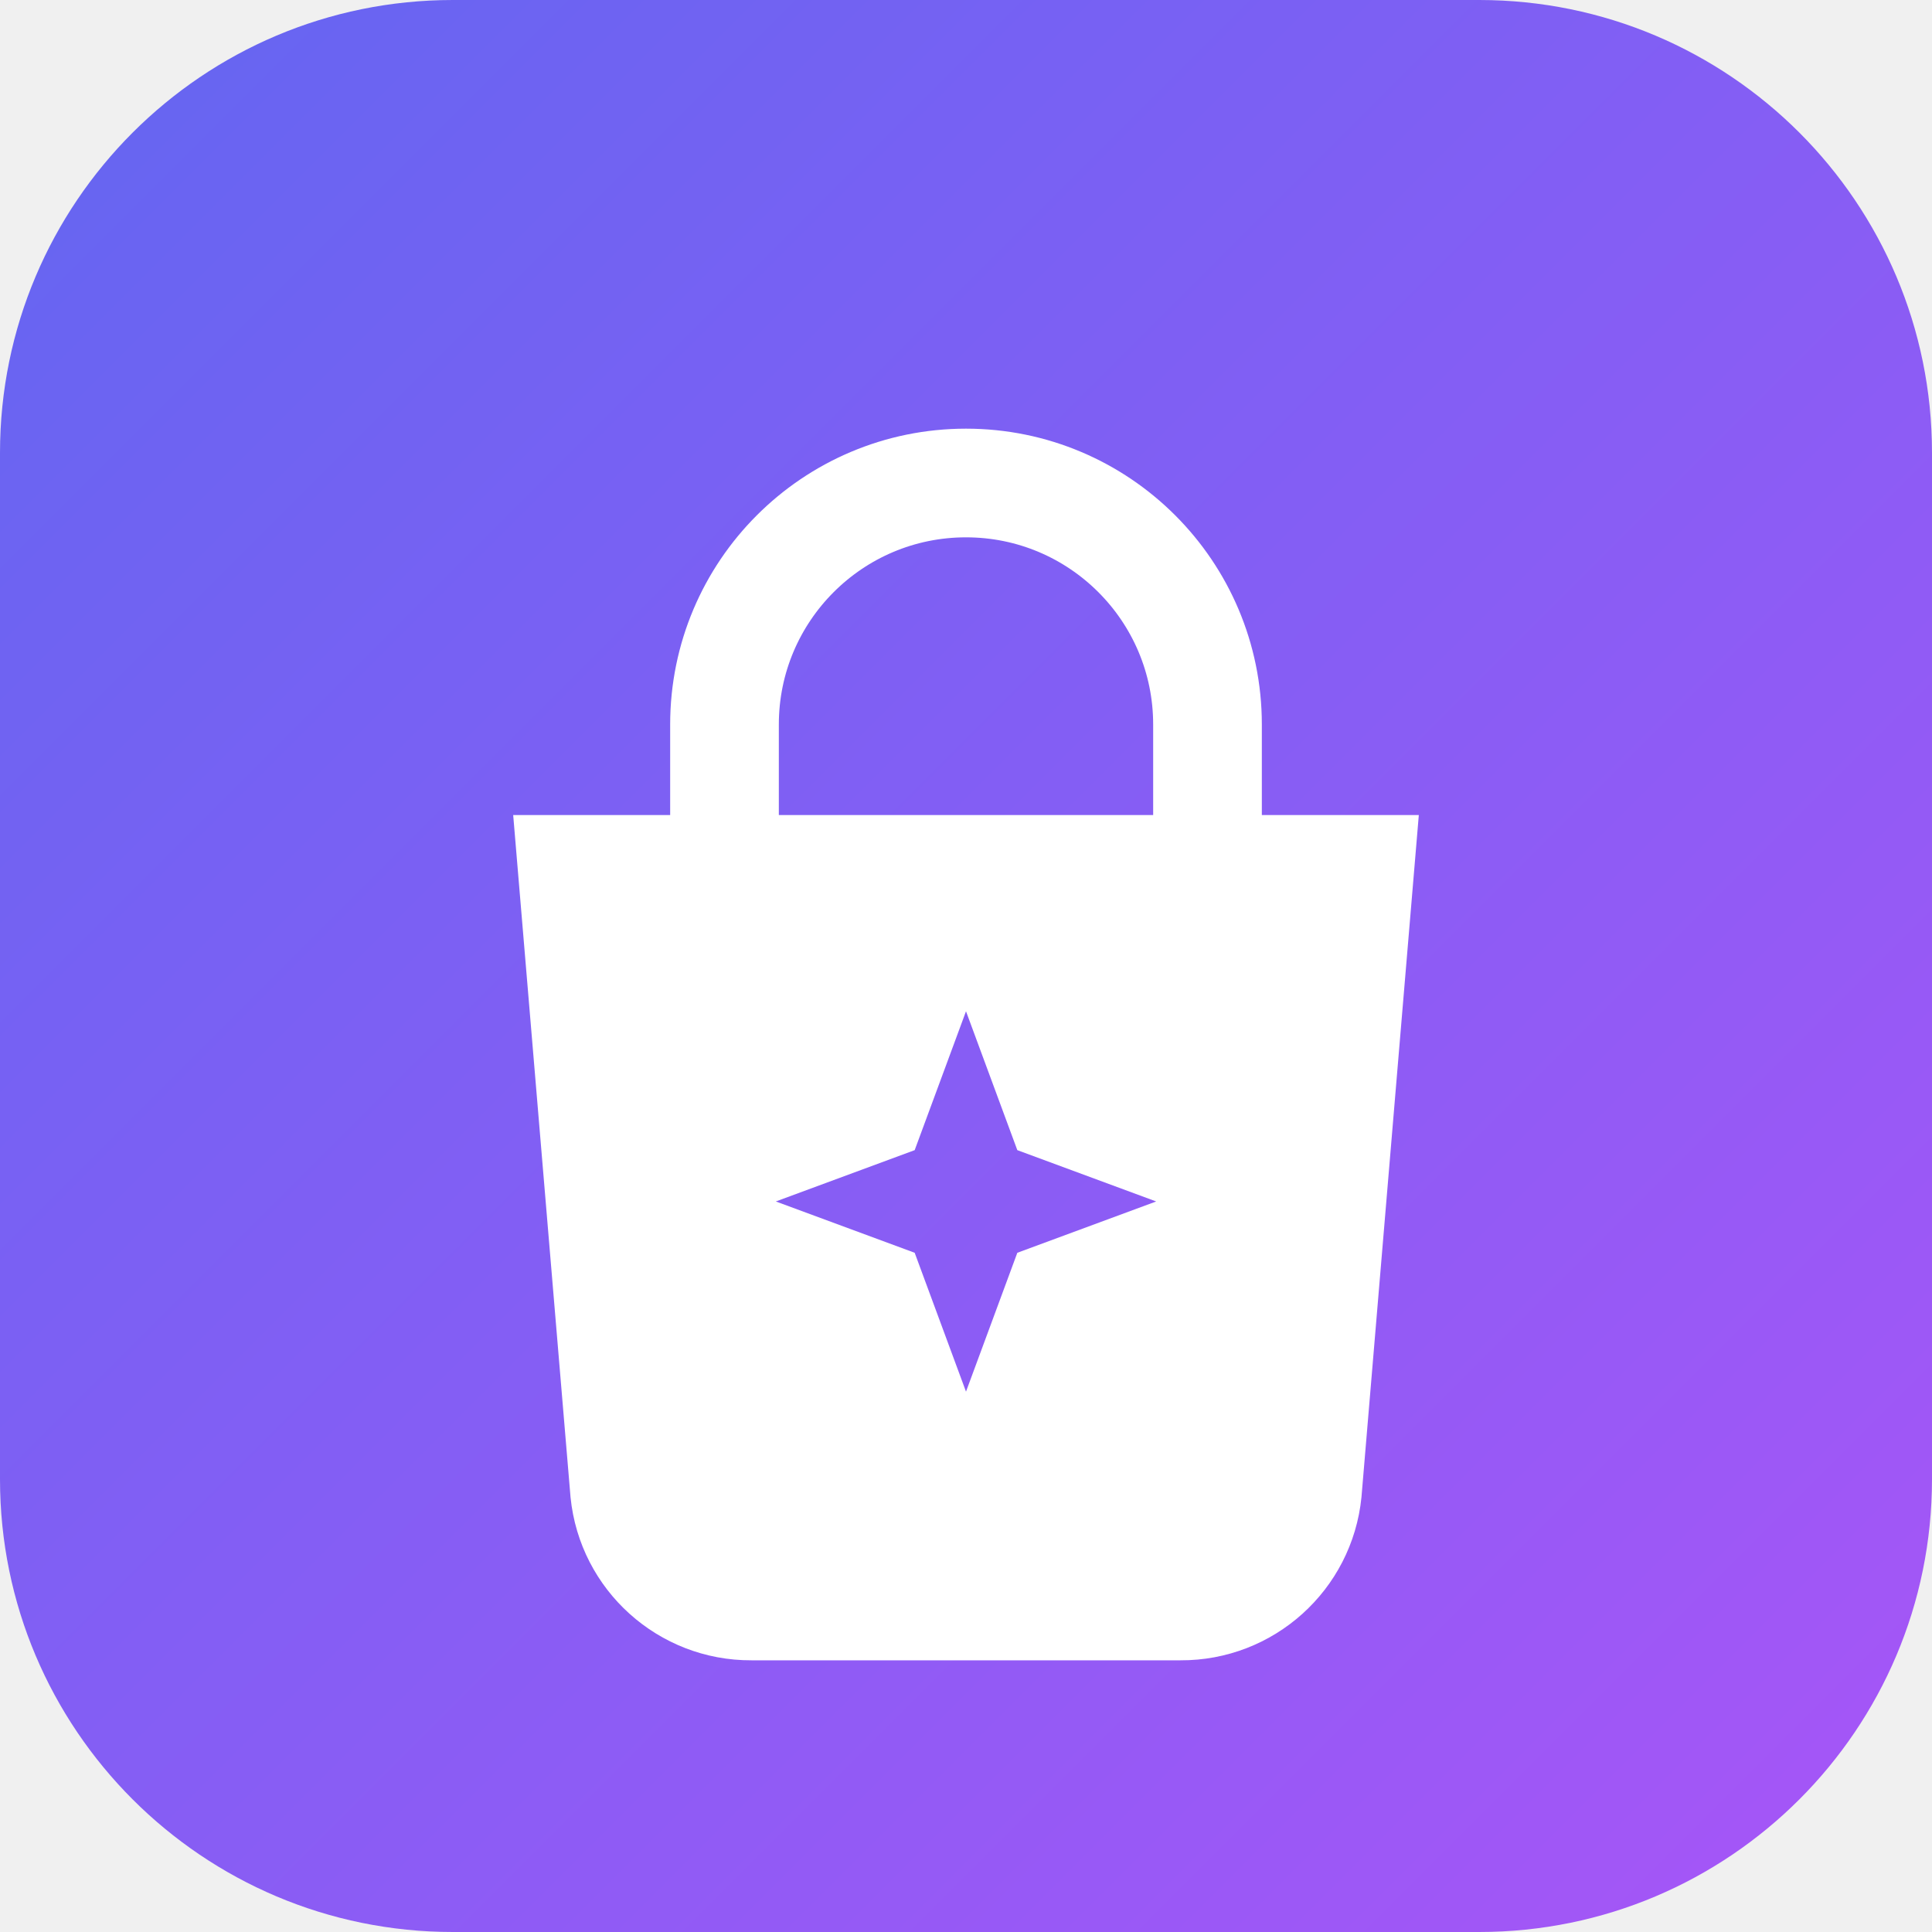
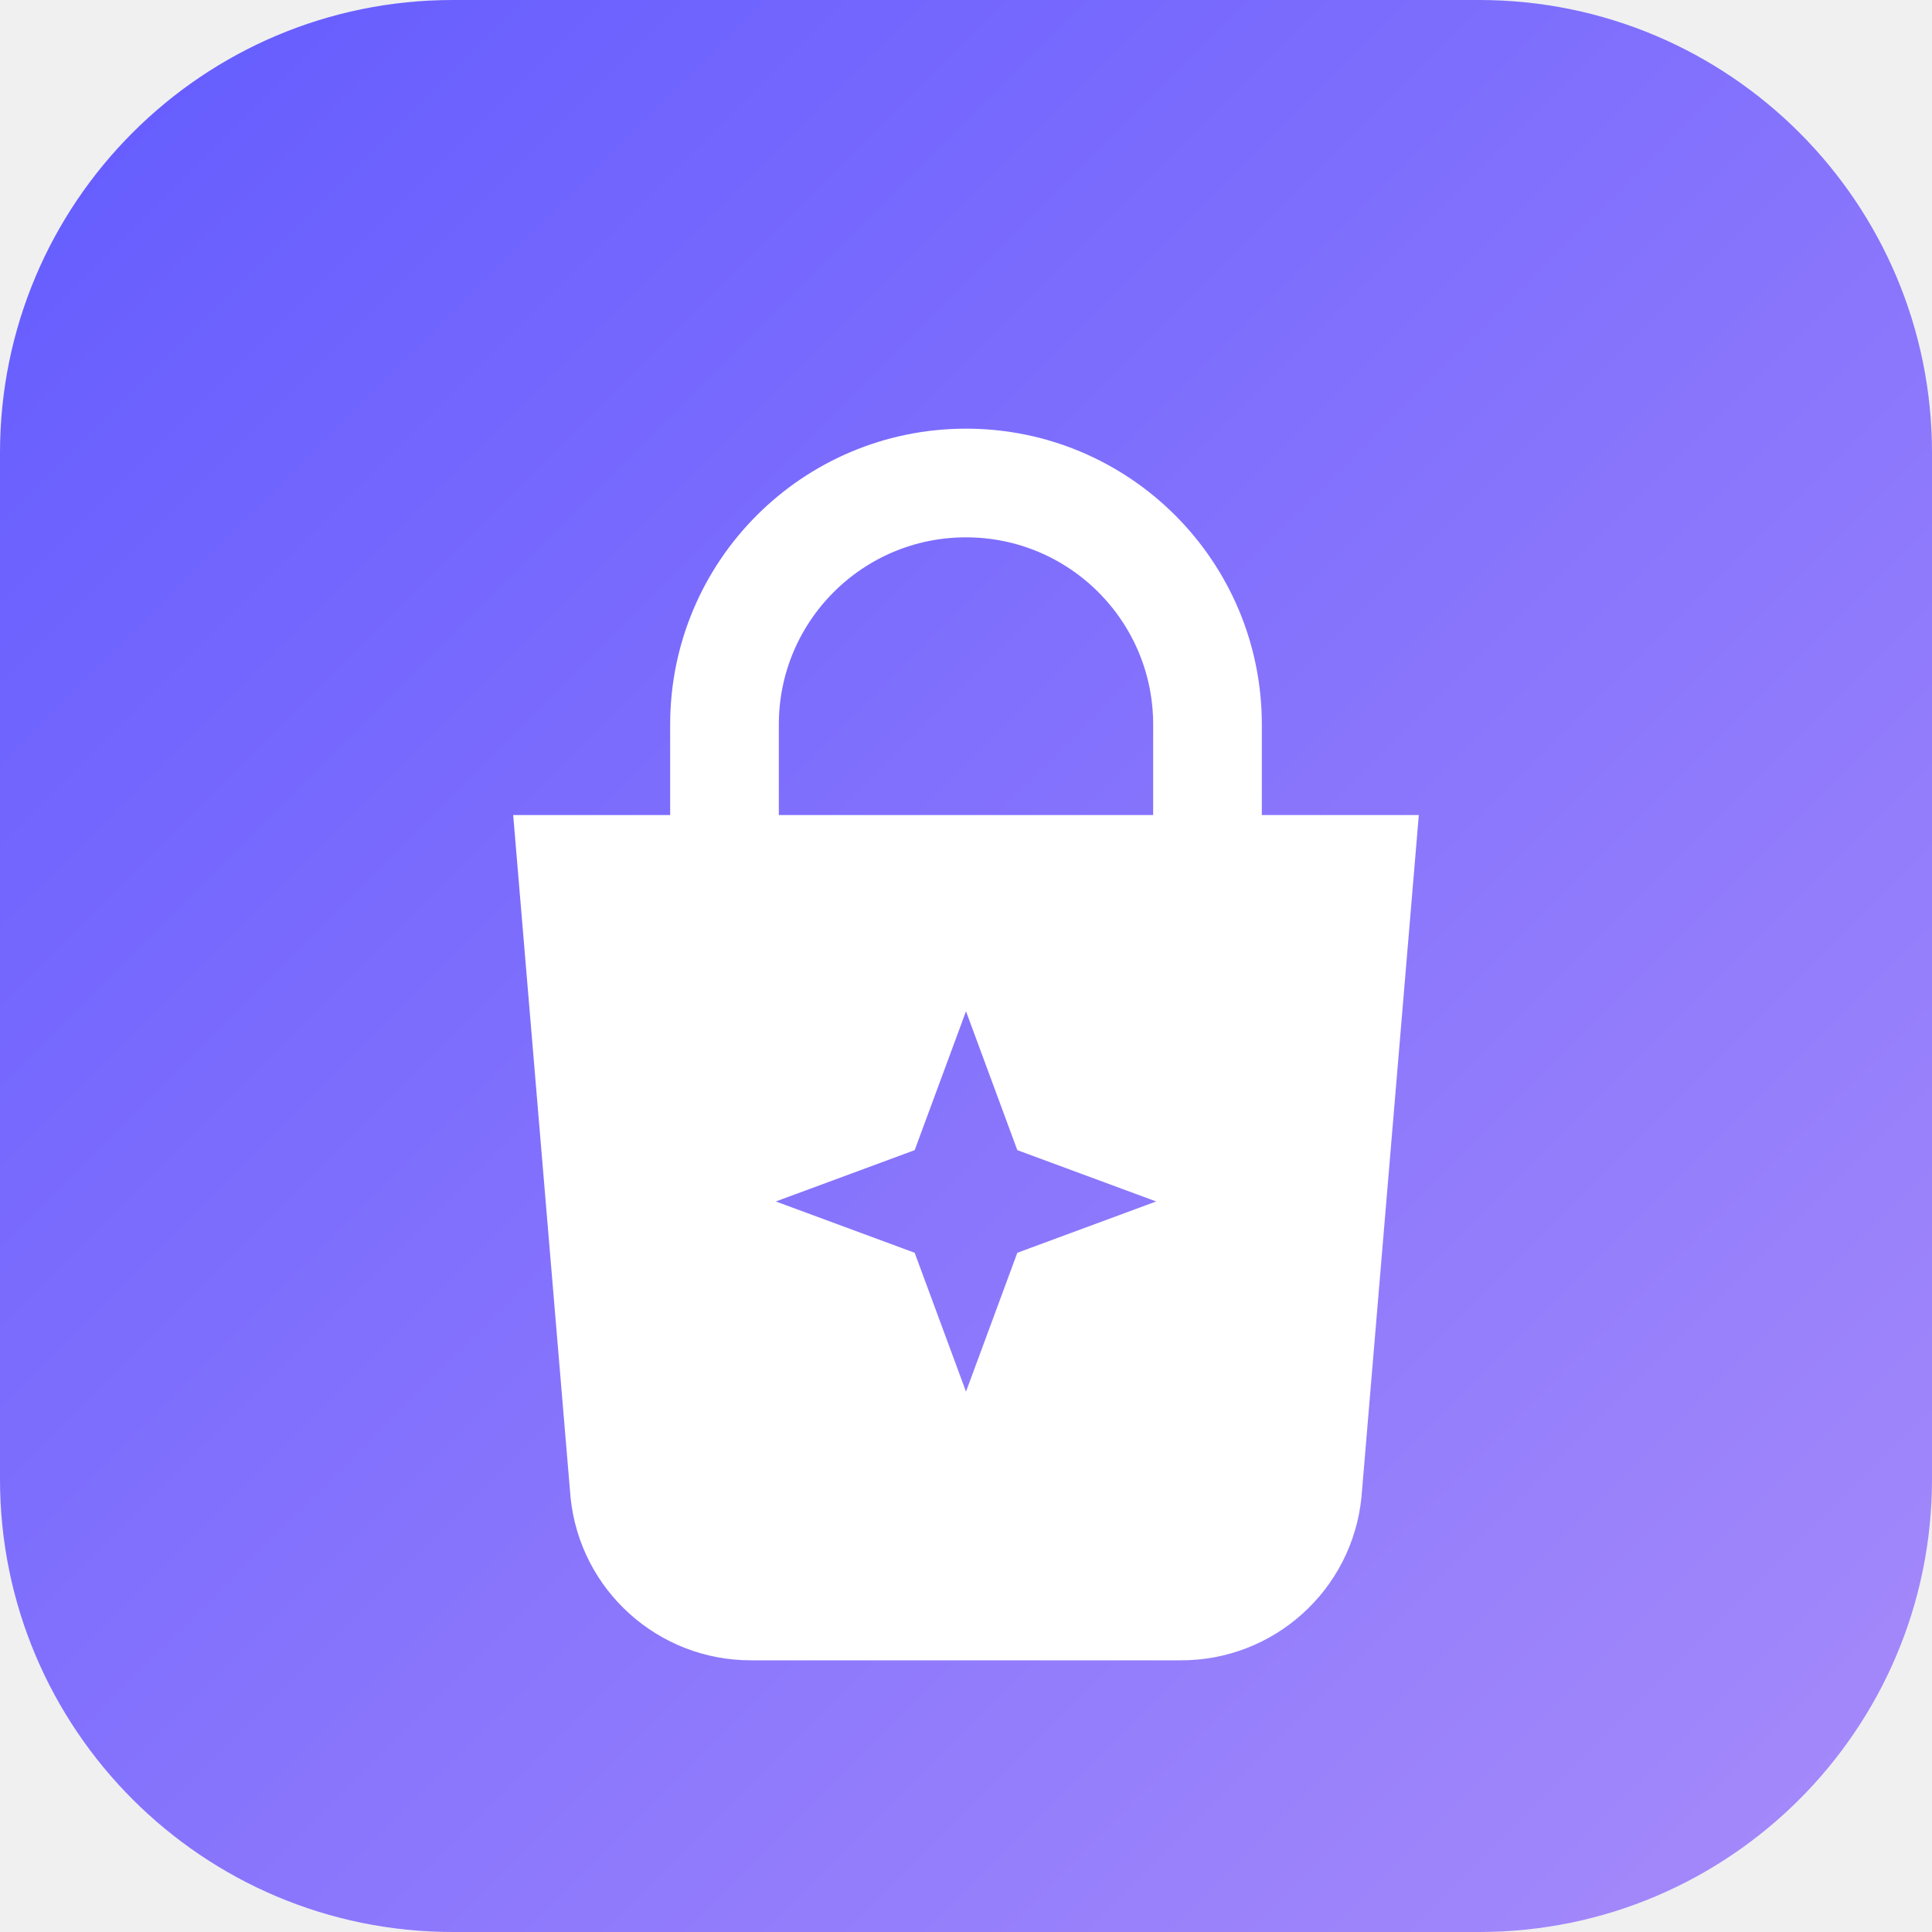
<svg xmlns="http://www.w3.org/2000/svg" width="64" height="64" viewBox="0 0 64 64" fill="none">
  <defs>
-     <linearGradient id="livBadge" x1="0" y1="0" x2="64" y2="64" gradientUnits="userSpaceOnUse">
-       <stop stop-color="#6366F1" />
-       <stop offset="1" stop-color="#A855F7" />
+     <linearGradient id="brandBadge" x1="0" y1="0" x2="64" y2="64" gradientUnits="userSpaceOnUse">
+       <stop stop-color="#635BFF" />
+       <stop offset="1" stop-color="#A78BFA" />
    </linearGradient>
  </defs>
-   <rect width="64" height="64" rx="15" fill="url(#livBadge)" />
+   <rect width="64" height="64" rx="15" fill="url(#brandBadge)" />
  <path d="M24 27v-3a8 8 0 0 1 16 0v3" fill="none" stroke="#ffffff" stroke-width="3.6" stroke-linecap="round" />
  <path d="M17 27h30l-1.9 22.6A6 6 0 0 1 39.1 55H24.9a6 6 0 0 1-6-5.4L17 27z" fill="#ffffff" />
-   <path d="M32 33.5l1.7 4.6 4.6 1.7-4.6 1.7L32 46.1l-1.7-4.6-4.6-1.7 4.6-1.7z" fill="url(#livBadge)" />
+   <path d="M32 33.5l1.7 4.6 4.6 1.7-4.6 1.7L32 46.1l-1.7-4.6-4.6-1.7 4.6-1.7z" fill="url(#brandBadge)" />
</svg>
